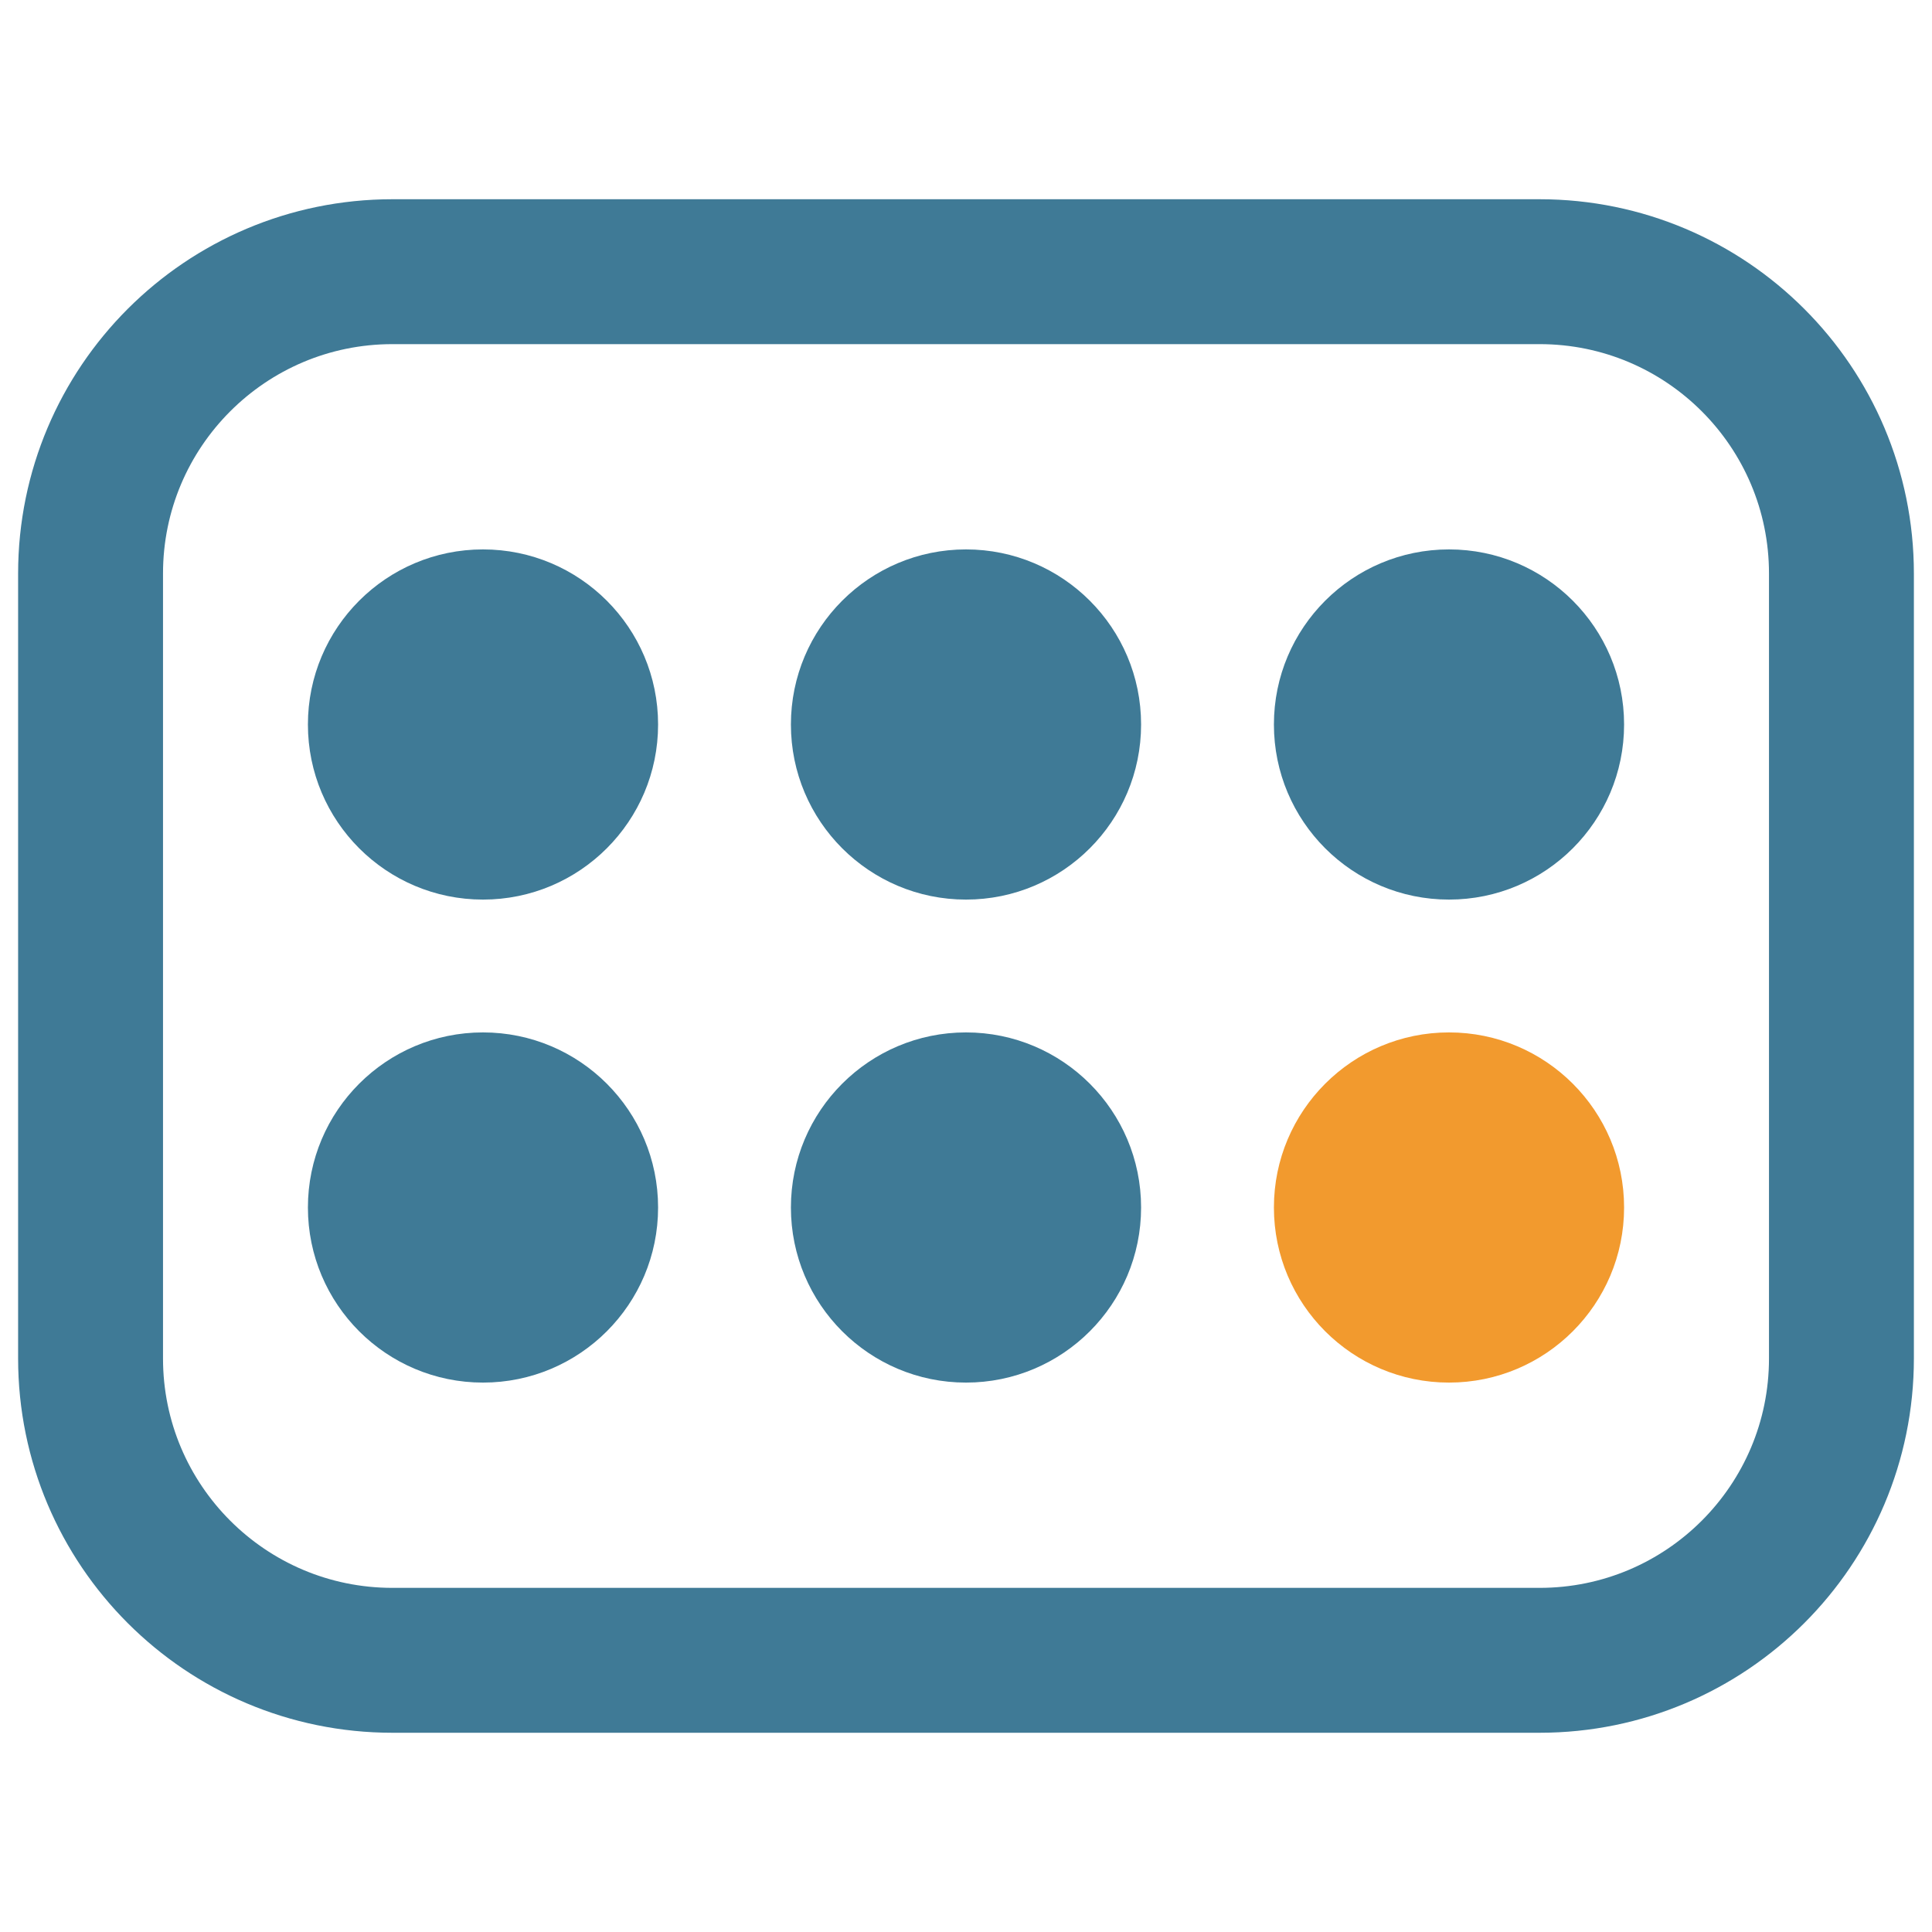
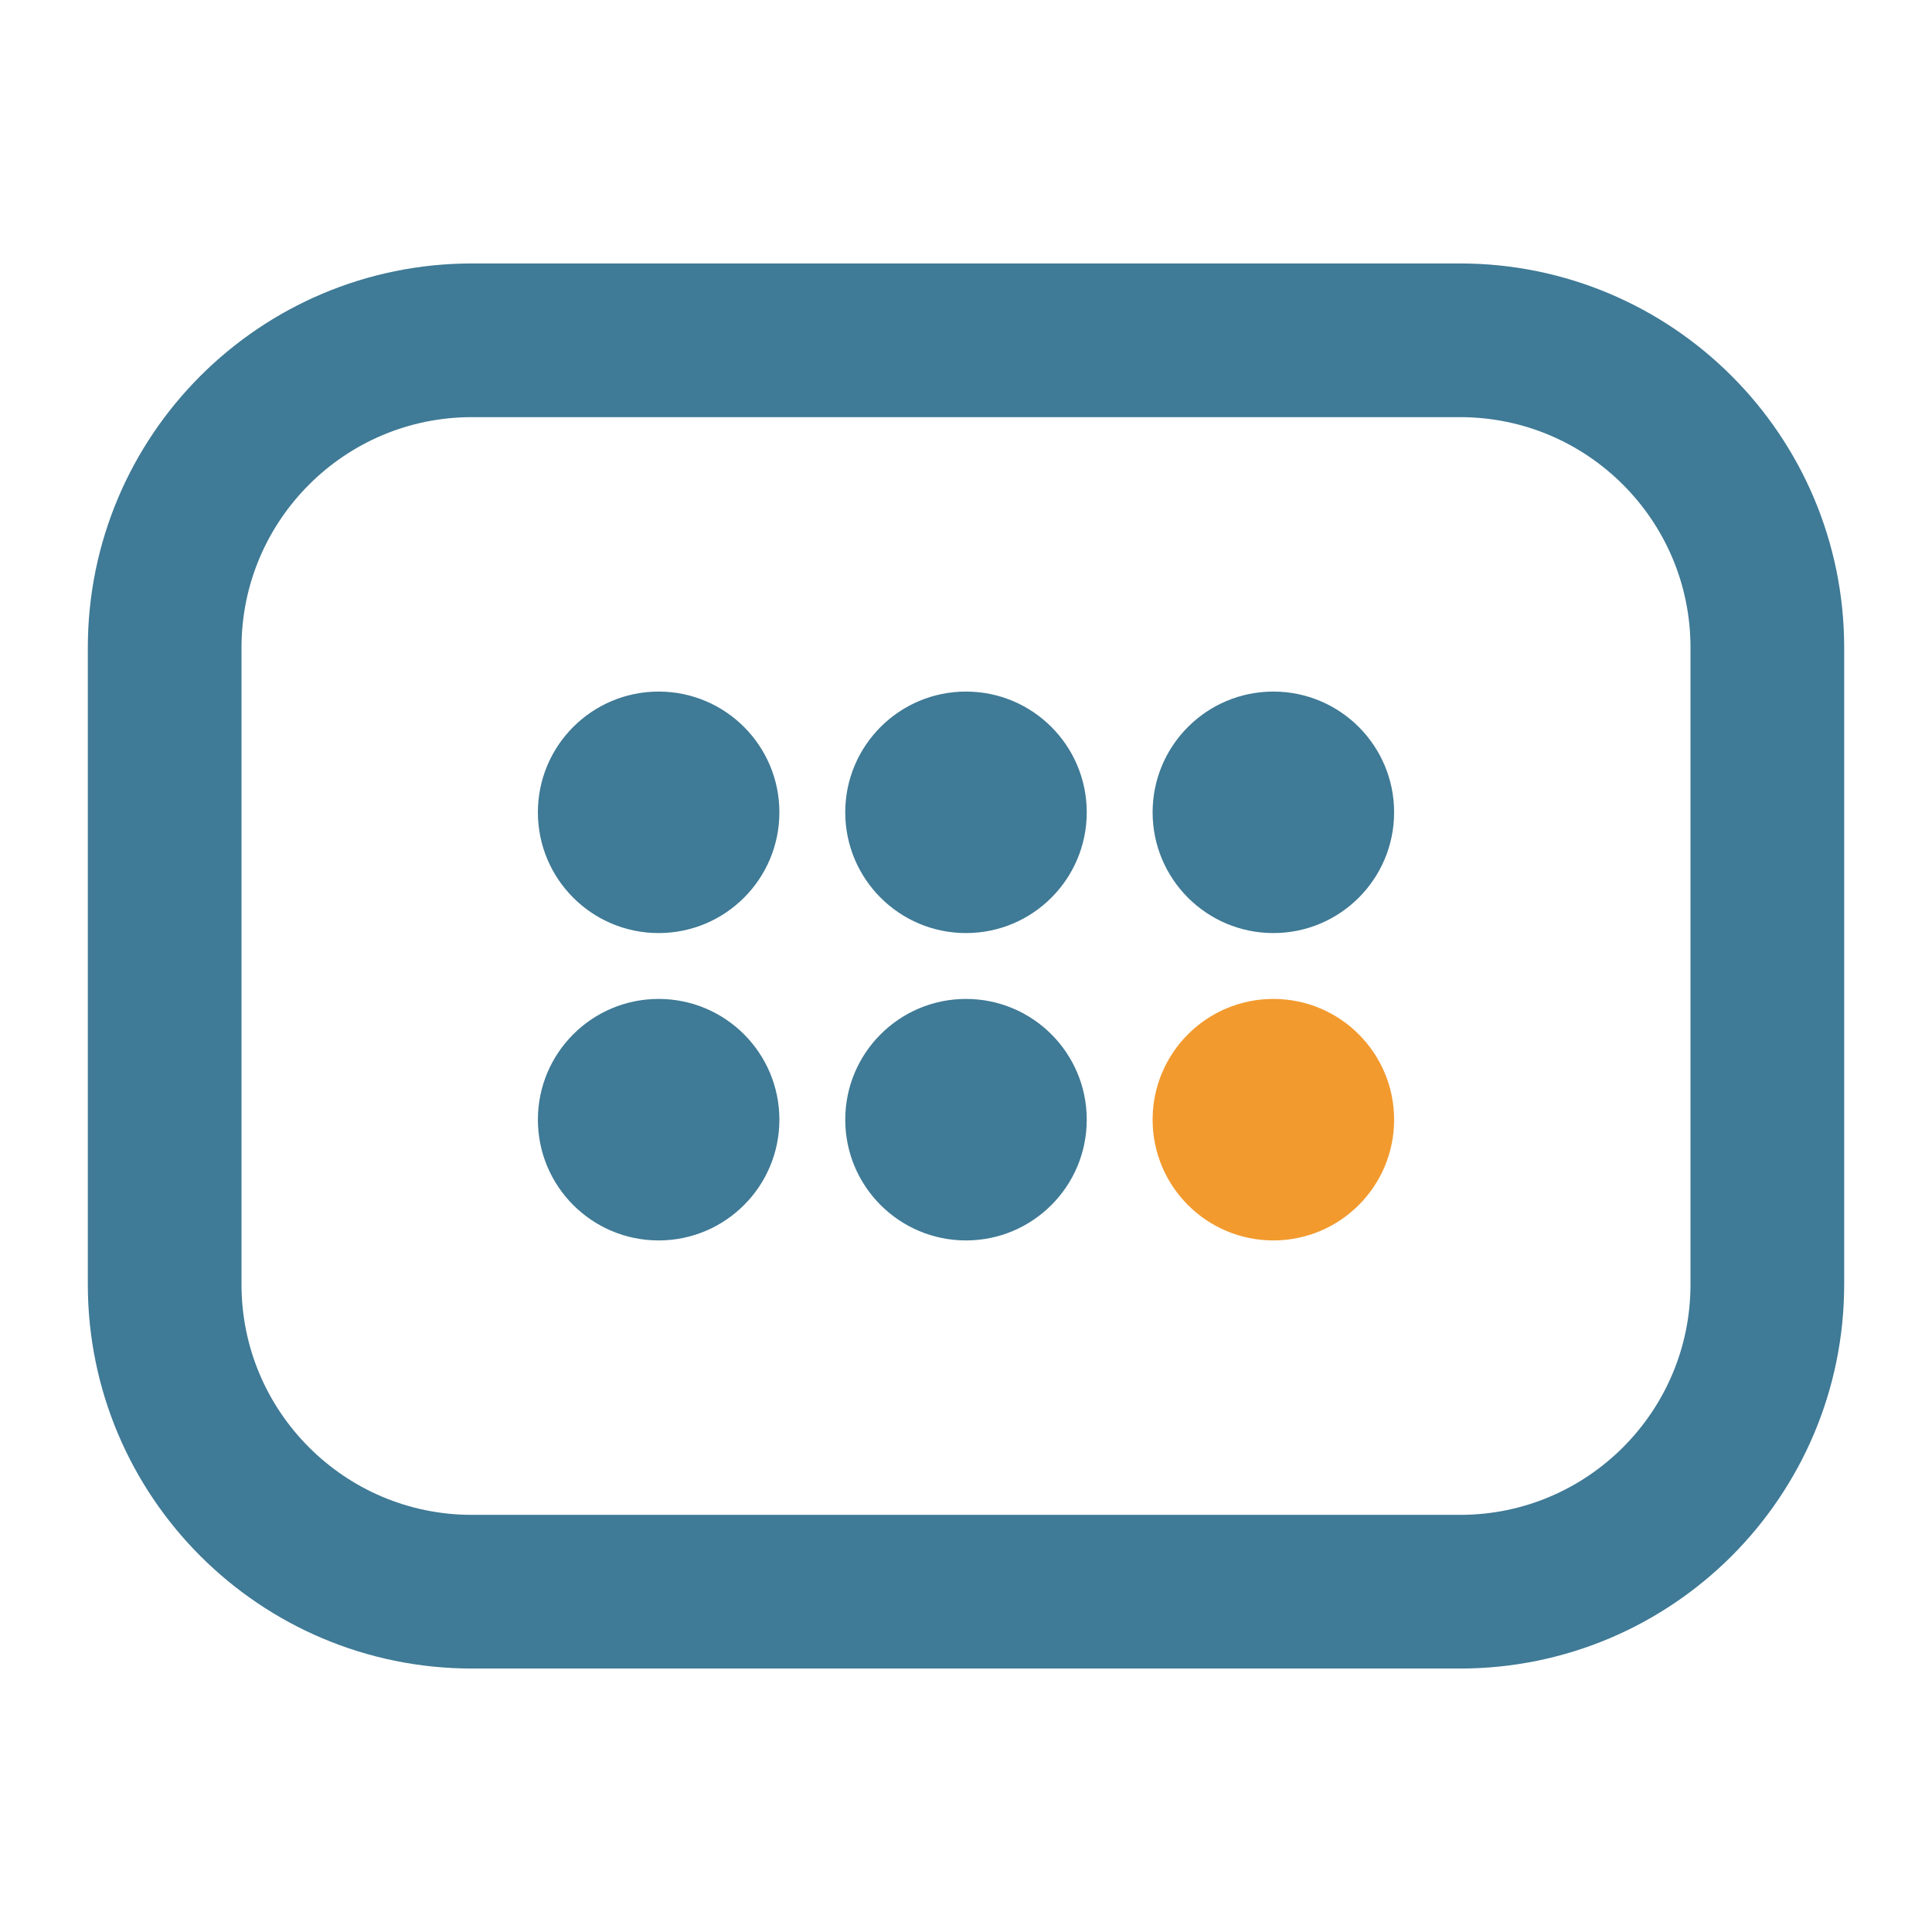
- <svg xmlns="http://www.w3.org/2000/svg" viewBox="0 0 32 32" fill="none">
-   <rect x="1.5" y="4.5" width="29" height="23" rx="5" stroke="#3f7a96" stroke-width="2.4" />
-   <g fill="#3f7a96">
-     <circle cx="8" cy="12" r="2.9" />
-     <circle cx="16" cy="12" r="2.9" />
-     <circle cx="24" cy="12" r="2.9" />
-     <circle cx="8" cy="20" r="2.9" />
-     <circle cx="16" cy="20" r="2.9" />
-   </g>
-   <circle cx="24" cy="20" r="2.9" fill="#f29a2e" />
+ <svg xmlns="http://www.w3.org/2000/svg" viewBox="12 4 88 88">
+   <rect x="19.5" y="19.5" width="73" height="57" rx="14" fill="none" stroke="#3F7A96" stroke-width="7" />
+   <circle cx="42" cy="41" r="5.5" fill="#3F7A96" />
+   <circle cx="56" cy="41" r="5.5" fill="#3F7A96" />
+   <circle cx="70" cy="41" r="5.5" fill="#3F7A96" />
+   <circle cx="42" cy="55" r="5.5" fill="#3F7A96" />
+   <circle cx="56" cy="55" r="5.5" fill="#3F7A96" />
+   <circle cx="70" cy="55" r="5.5" fill="#F29A2E" />
</svg>
